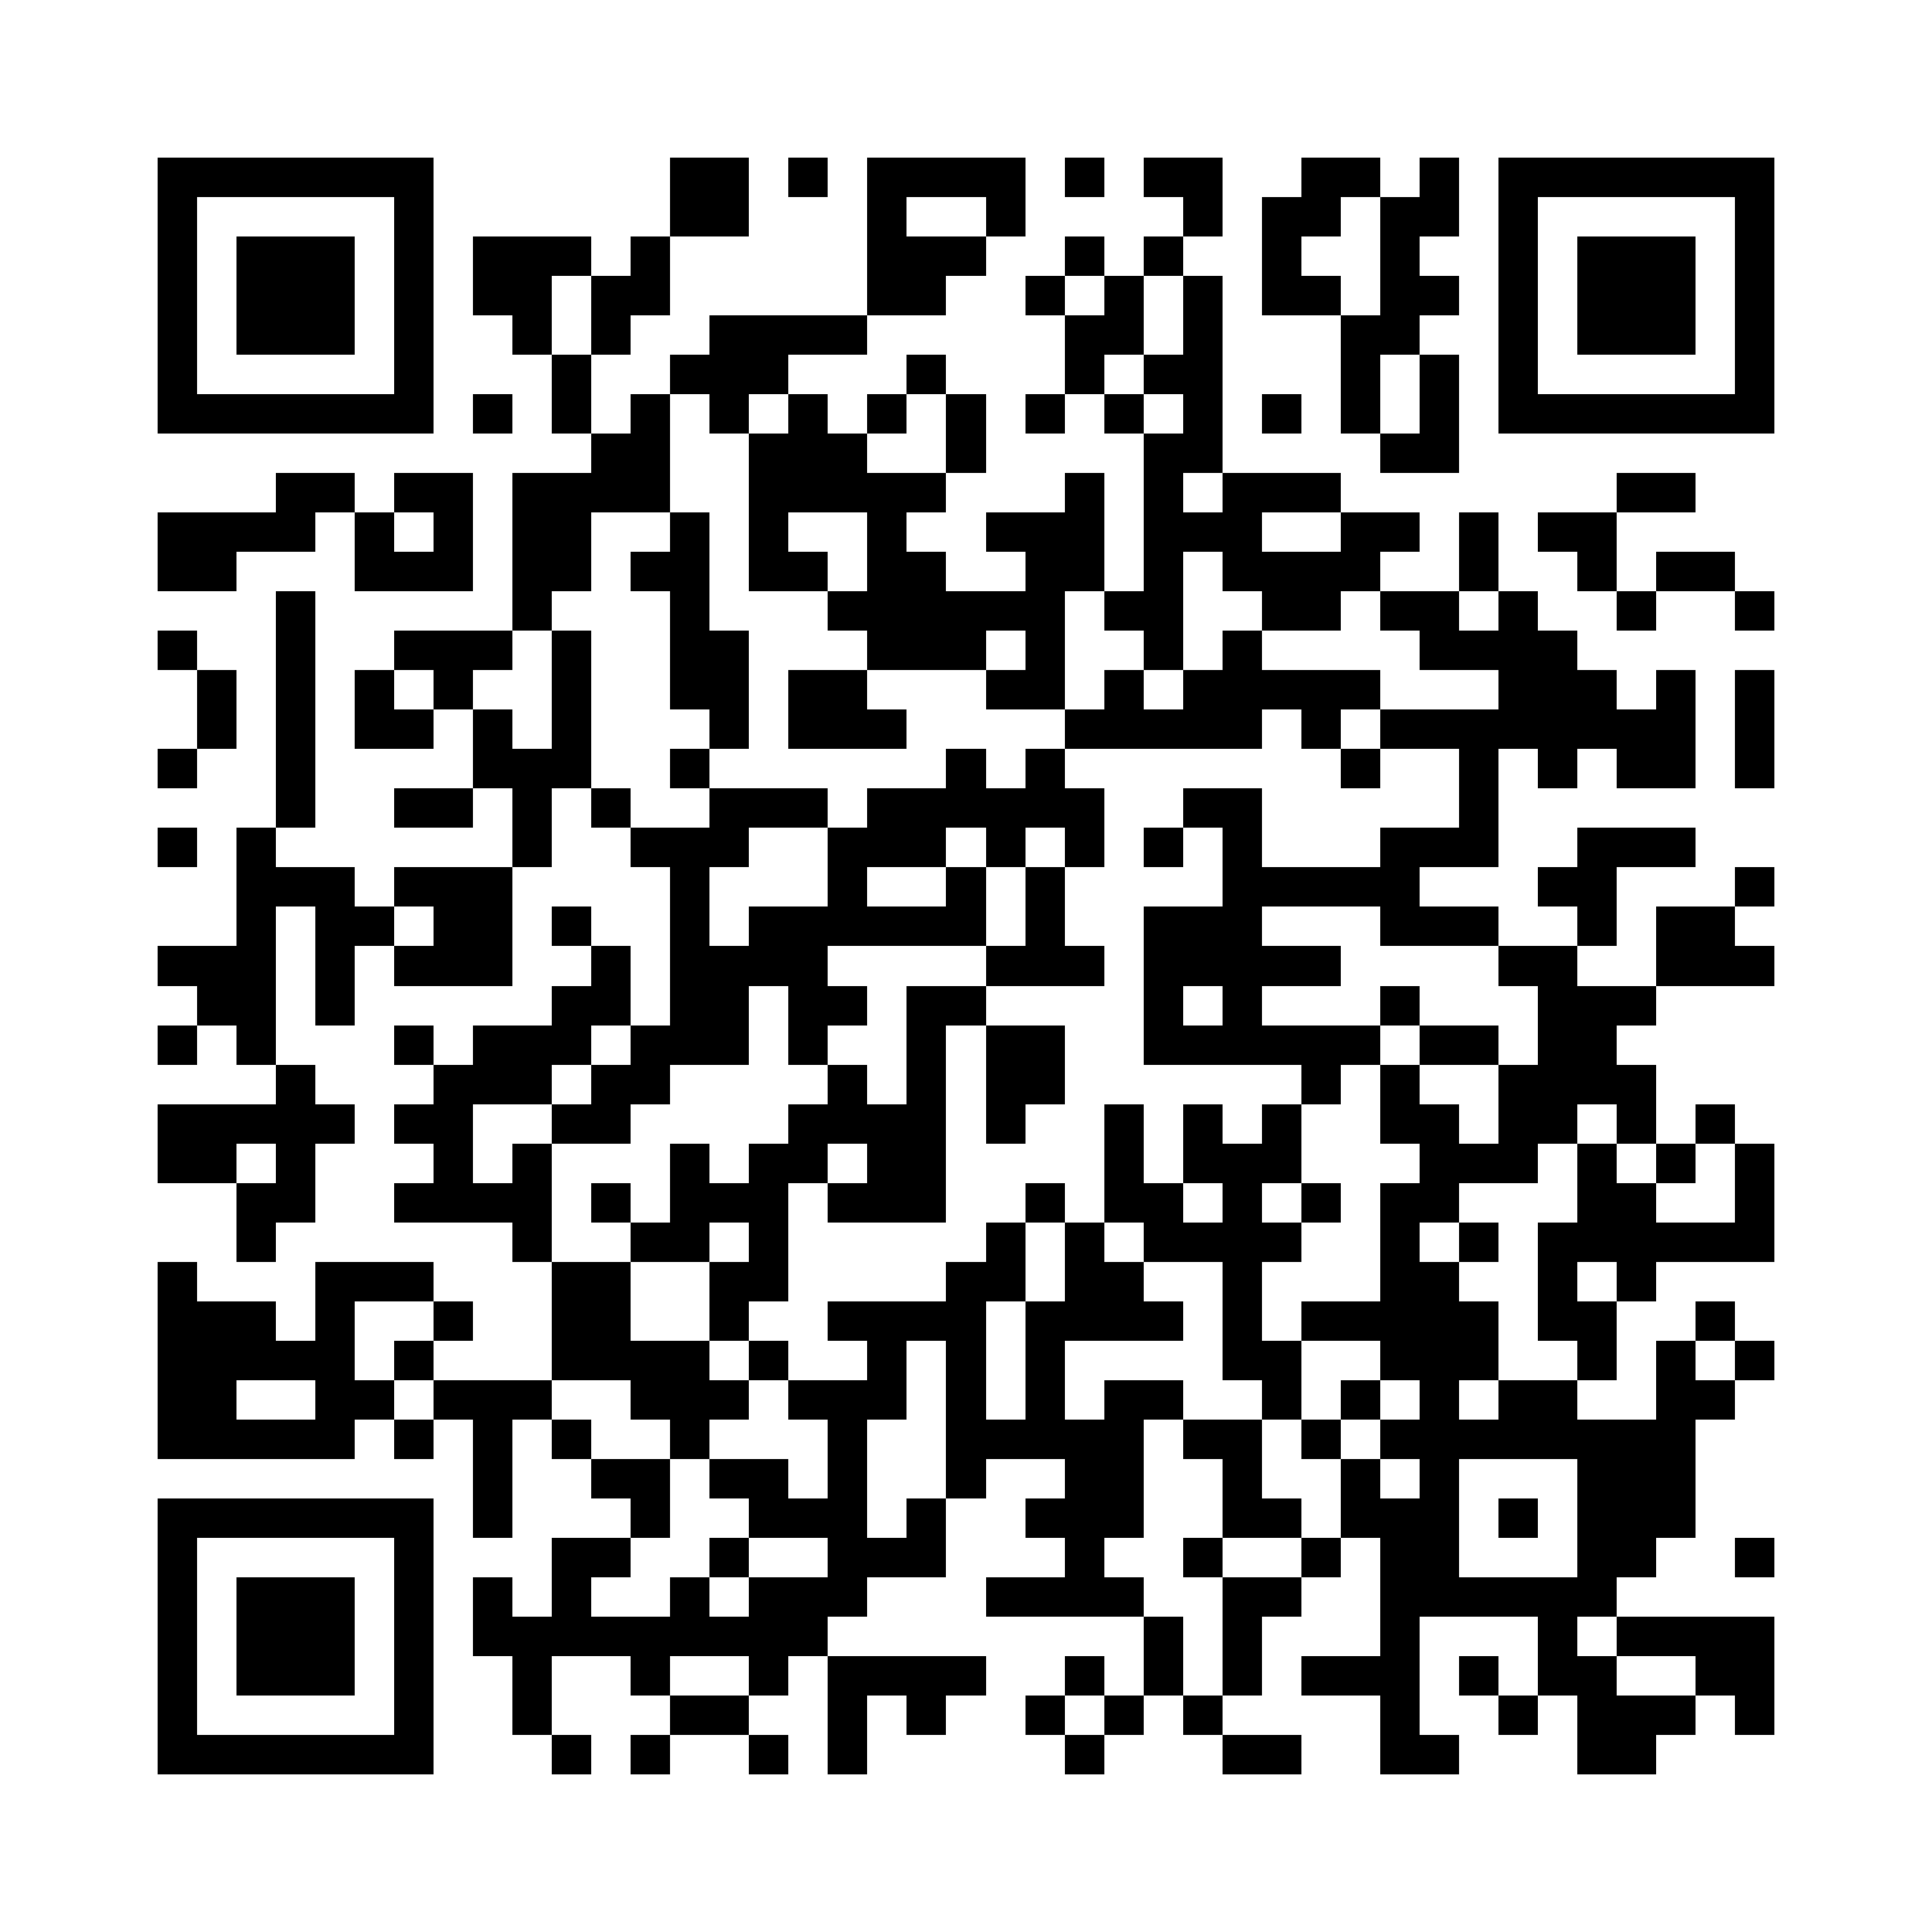
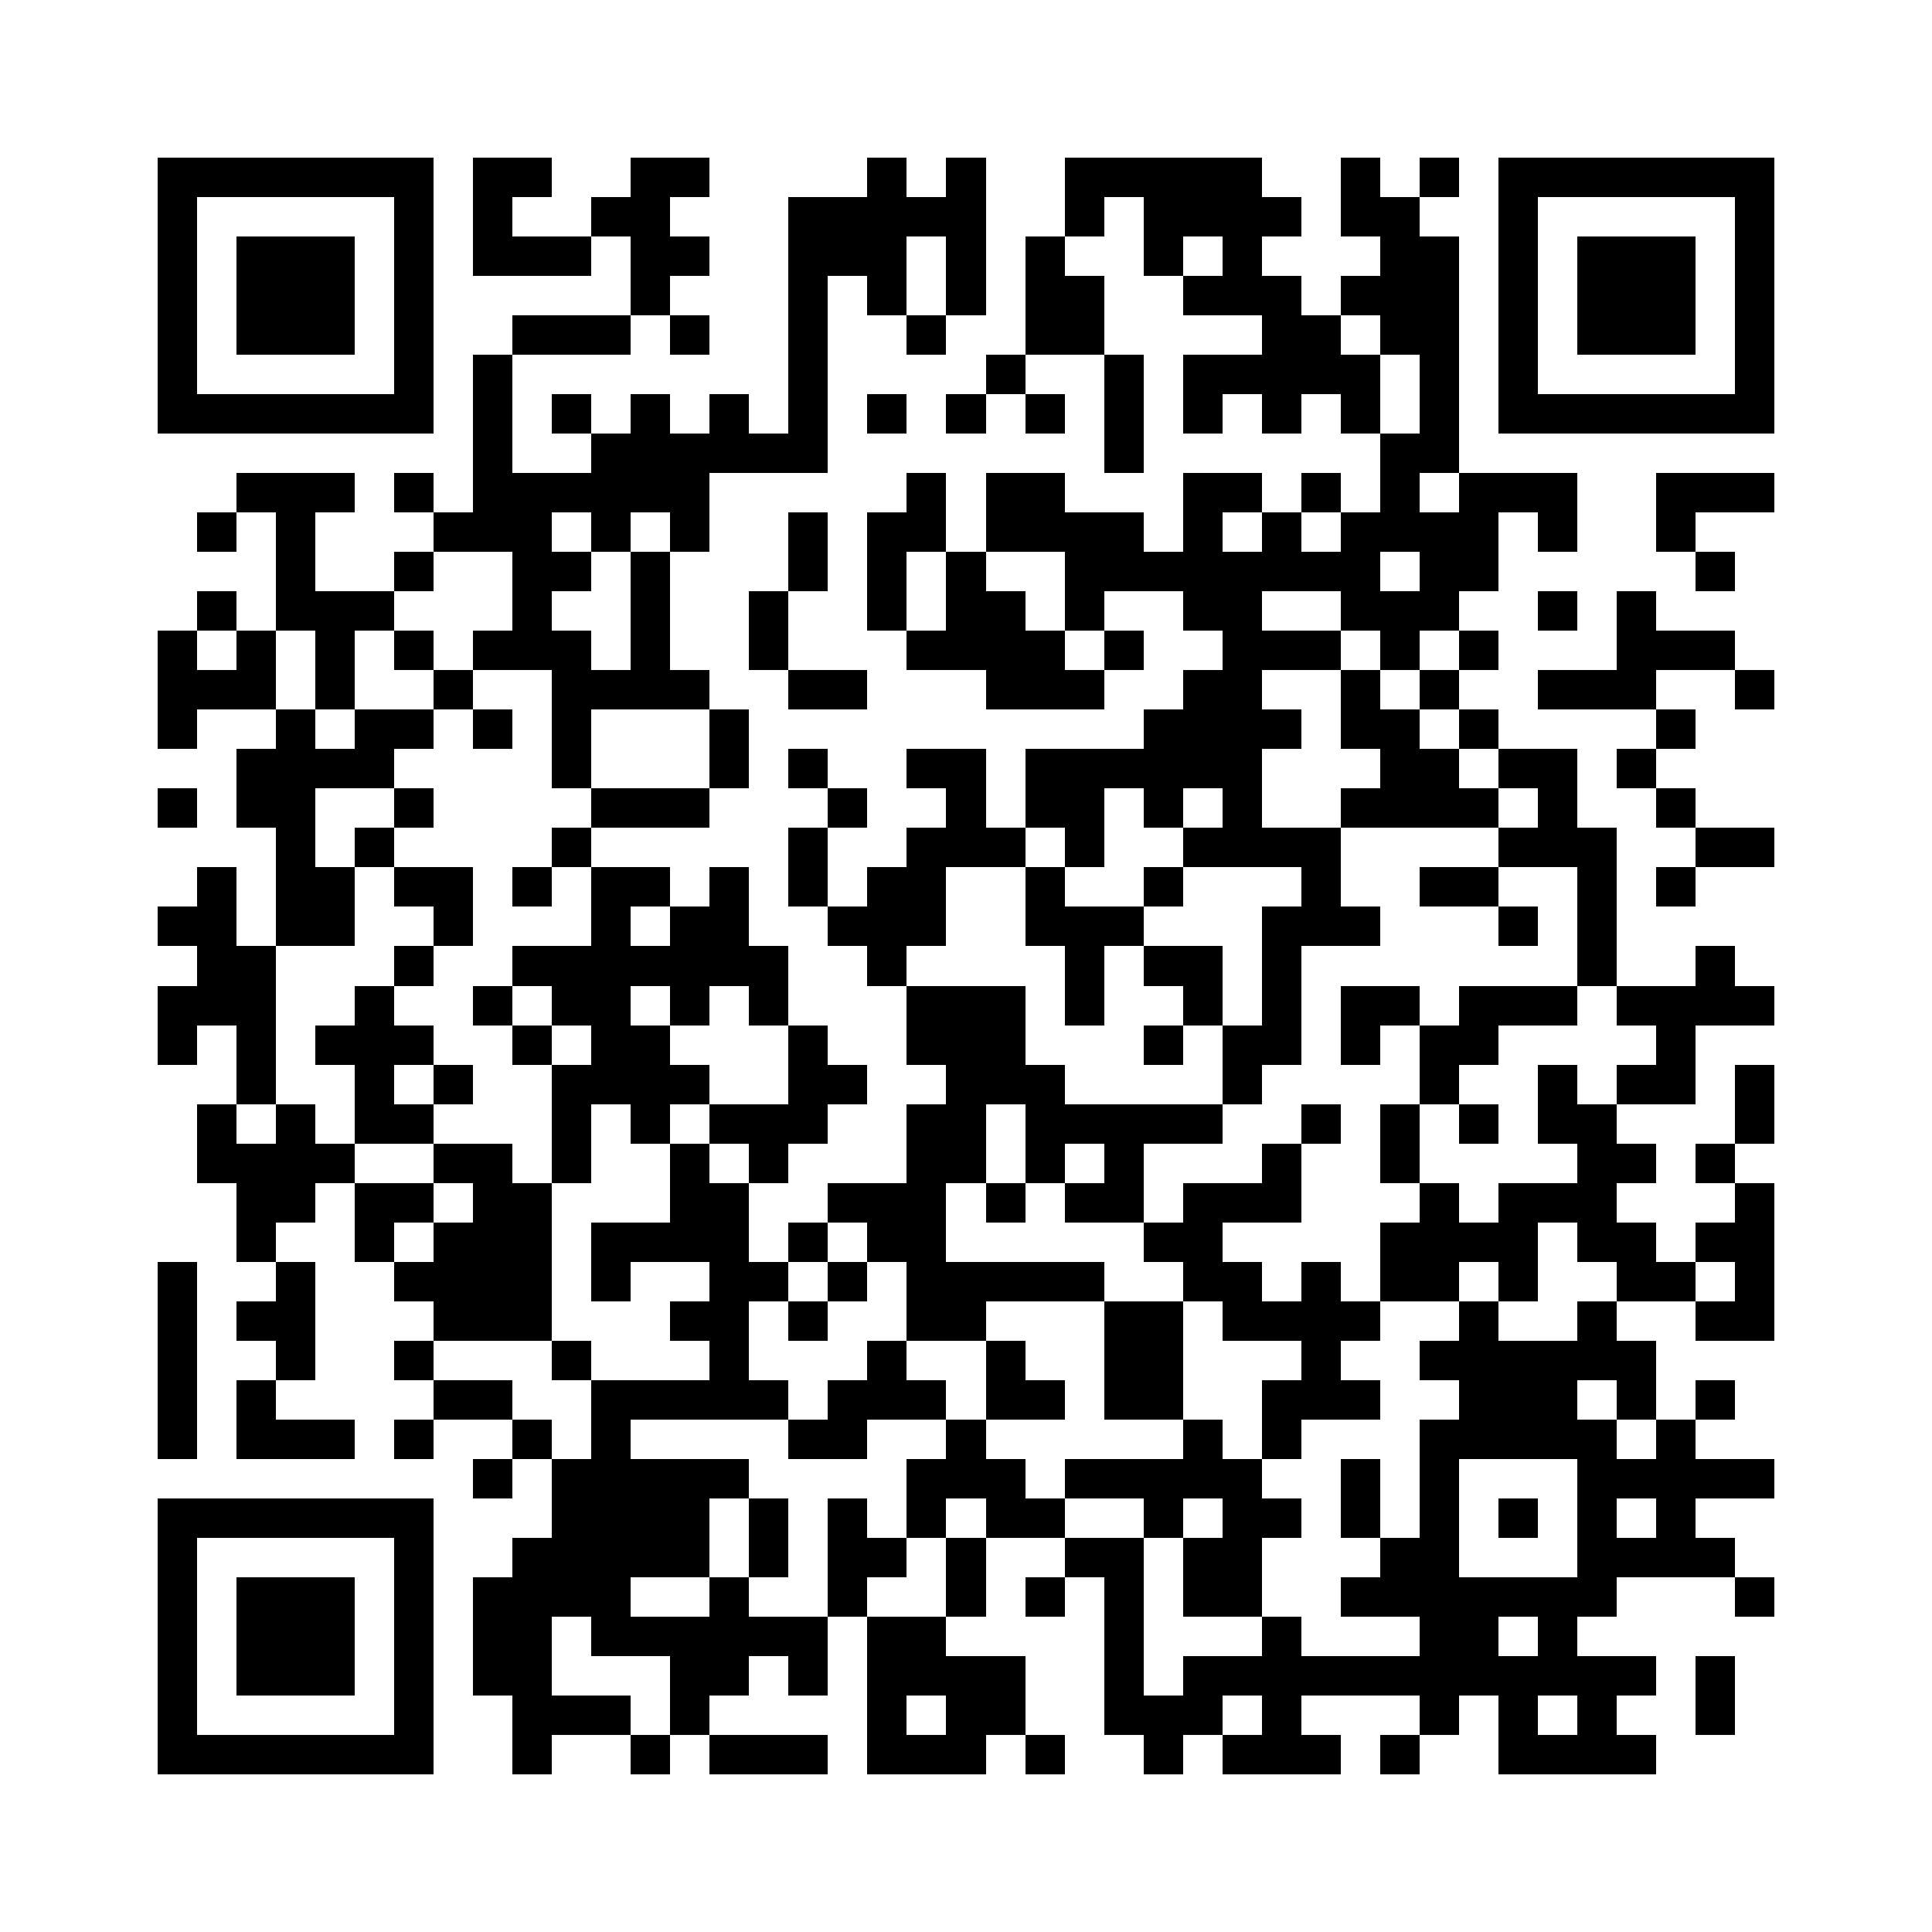
<svg xmlns="http://www.w3.org/2000/svg" viewBox="0 0 49 49" shape-rendering="crispEdges">
  <path fill="#FFFFFF" d="M0 0h49v49H0z" />
-   <path stroke="#000000" d="M4 4.5h7m6 0h2m1 0h1m1 0h4m1 0h1m1 0h2m2 0h2m1 0h1m1 0h7M4 5.5h1m5 0h1m6 0h2m3 0h1m2 0h1m4 0h1m1 0h2m1 0h2m1 0h1m5 0h1M4 6.5h1m1 0h3m1 0h1m1 0h3m1 0h1m5 0h3m2 0h1m1 0h1m2 0h1m2 0h1m2 0h1m1 0h3m1 0h1M4 7.5h1m1 0h3m1 0h1m1 0h2m1 0h2m5 0h2m2 0h1m1 0h1m1 0h1m1 0h2m1 0h2m1 0h1m1 0h3m1 0h1M4 8.5h1m1 0h3m1 0h1m2 0h1m1 0h1m2 0h4m5 0h2m1 0h1m3 0h2m2 0h1m1 0h3m1 0h1M4 9.5h1m5 0h1m3 0h1m2 0h3m3 0h1m3 0h1m1 0h2m3 0h1m1 0h1m1 0h1m5 0h1M4 10.5h7m1 0h1m1 0h1m1 0h1m1 0h1m1 0h1m1 0h1m1 0h1m1 0h1m1 0h1m1 0h1m1 0h1m1 0h1m1 0h1m1 0h7M15 11.5h2m2 0h3m2 0h1m4 0h2m4 0h2M7 12.5h2m1 0h2m1 0h4m2 0h5m3 0h1m1 0h1m1 0h3m7 0h2M4 13.5h4m1 0h1m1 0h1m1 0h2m2 0h1m1 0h1m2 0h1m2 0h3m1 0h3m2 0h2m1 0h1m1 0h2M4 14.5h2m3 0h3m1 0h2m1 0h2m1 0h2m1 0h2m2 0h2m1 0h1m1 0h4m2 0h1m2 0h1m1 0h2M7 15.5h1m5 0h1m3 0h1m3 0h6m1 0h2m2 0h2m1 0h2m1 0h1m2 0h1m2 0h1M4 16.5h1m2 0h1m2 0h3m1 0h1m2 0h2m3 0h3m1 0h1m2 0h1m1 0h1m4 0h4M5 17.5h1m1 0h1m1 0h1m1 0h1m2 0h1m2 0h2m1 0h2m3 0h2m1 0h1m1 0h5m3 0h3m1 0h1m1 0h1M5 18.5h1m1 0h1m1 0h2m1 0h1m1 0h1m3 0h1m1 0h3m4 0h5m1 0h1m1 0h8m1 0h1M4 19.5h1m2 0h1m4 0h3m2 0h1m6 0h1m1 0h1m7 0h1m2 0h1m1 0h1m1 0h2m1 0h1M7 20.5h1m2 0h2m1 0h1m1 0h1m2 0h3m1 0h6m2 0h2m5 0h1M4 21.5h1m1 0h1m6 0h1m2 0h3m2 0h3m1 0h1m1 0h1m1 0h1m1 0h1m3 0h3m2 0h3M6 22.5h3m1 0h3m4 0h1m3 0h1m2 0h1m1 0h1m4 0h5m3 0h2m3 0h1M6 23.5h1m1 0h2m1 0h2m1 0h1m2 0h1m1 0h6m1 0h1m2 0h3m3 0h3m2 0h1m1 0h2M4 24.5h3m1 0h1m1 0h3m2 0h1m1 0h4m4 0h3m1 0h5m4 0h2m2 0h3M5 25.5h2m1 0h1m5 0h2m1 0h2m1 0h2m1 0h2m4 0h1m1 0h1m3 0h1m3 0h3M4 26.5h1m1 0h1m3 0h1m1 0h3m1 0h3m1 0h1m2 0h1m1 0h2m2 0h6m1 0h2m1 0h2M7 27.5h1m3 0h3m1 0h2m4 0h1m1 0h1m1 0h2m6 0h1m1 0h1m2 0h4M4 28.5h5m1 0h2m2 0h2m4 0h4m1 0h1m2 0h1m1 0h1m1 0h1m2 0h2m1 0h2m1 0h1m1 0h1M4 29.5h2m1 0h1m3 0h1m1 0h1m3 0h1m1 0h2m1 0h2m4 0h1m1 0h3m3 0h3m1 0h1m1 0h1m1 0h1M6 30.5h2m2 0h4m1 0h1m1 0h3m1 0h3m2 0h1m1 0h2m1 0h1m1 0h1m1 0h2m3 0h2m2 0h1M6 31.5h1m6 0h1m2 0h2m1 0h1m5 0h1m1 0h1m1 0h4m2 0h1m1 0h1m1 0h6M4 32.5h1m3 0h3m3 0h2m2 0h2m4 0h2m1 0h2m2 0h1m3 0h2m2 0h1m1 0h1M4 33.5h3m1 0h1m2 0h1m2 0h2m2 0h1m2 0h4m1 0h4m1 0h1m1 0h5m1 0h2m2 0h1M4 34.5h5m1 0h1m3 0h4m1 0h1m2 0h1m1 0h1m1 0h1m4 0h2m2 0h3m2 0h1m1 0h1m1 0h1M4 35.5h2m2 0h2m1 0h3m2 0h3m1 0h3m1 0h1m1 0h1m1 0h2m2 0h1m1 0h1m1 0h1m1 0h2m2 0h2M4 36.5h5m1 0h1m1 0h1m1 0h1m2 0h1m3 0h1m2 0h5m1 0h2m1 0h1m1 0h8M12 37.5h1m2 0h2m1 0h2m1 0h1m2 0h1m2 0h2m2 0h1m2 0h1m1 0h1m3 0h3M4 38.5h7m1 0h1m3 0h1m2 0h3m1 0h1m2 0h3m2 0h2m1 0h3m1 0h1m1 0h3M4 39.5h1m5 0h1m3 0h2m2 0h1m2 0h3m3 0h1m2 0h1m2 0h1m1 0h2m3 0h2m2 0h1M4 40.5h1m1 0h3m1 0h1m1 0h1m1 0h1m2 0h1m1 0h3m3 0h4m2 0h2m2 0h6M4 41.5h1m1 0h3m1 0h1m1 0h9m8 0h1m1 0h1m3 0h1m3 0h1m1 0h4M4 42.5h1m1 0h3m1 0h1m2 0h1m2 0h1m2 0h1m1 0h4m2 0h1m1 0h1m1 0h1m1 0h3m1 0h1m1 0h2m2 0h2M4 43.5h1m5 0h1m2 0h1m3 0h2m2 0h1m1 0h1m2 0h1m1 0h1m1 0h1m4 0h1m2 0h1m1 0h3m1 0h1M4 44.5h7m3 0h1m1 0h1m2 0h1m1 0h1m5 0h1m3 0h2m2 0h2m3 0h2" />
+   <path stroke="#000000" d="M4 4.5h7m1 0h2m2 0h2m4 0h1m1 0h1m2 0h5m2 0h1m1 0h1m1 0h7M4 5.5h1m5 0h1m1 0h1m2 0h2m3 0h5m2 0h1m1 0h4m1 0h2m2 0h1m5 0h1M4 6.5h1m1 0h3m1 0h1m1 0h3m1 0h2m2 0h3m1 0h1m1 0h1m2 0h1m1 0h1m3 0h2m1 0h1m1 0h3m1 0h1M4 7.5h1m1 0h3m1 0h1m5 0h1m3 0h1m1 0h1m1 0h1m1 0h2m2 0h3m1 0h3m1 0h1m1 0h3m1 0h1M4 8.5h1m1 0h3m1 0h1m2 0h3m1 0h1m2 0h1m2 0h1m2 0h2m4 0h2m1 0h2m1 0h1m1 0h3m1 0h1M4 9.5h1m5 0h1m1 0h1m7 0h1m4 0h1m2 0h1m1 0h5m1 0h1m1 0h1m5 0h1M4 10.5h7m1 0h1m1 0h1m1 0h1m1 0h1m1 0h1m1 0h1m1 0h1m1 0h1m1 0h1m1 0h1m1 0h1m1 0h1m1 0h1m1 0h7M12 11.5h1m2 0h6m7 0h1m6 0h2M6 12.5h3m1 0h1m1 0h6m5 0h1m1 0h2m3 0h2m1 0h1m1 0h1m1 0h3m2 0h3M5 13.5h1m1 0h1m3 0h3m1 0h1m1 0h1m2 0h1m1 0h2m1 0h4m1 0h1m1 0h1m1 0h4m1 0h1m2 0h1M7 14.5h1m2 0h1m2 0h2m1 0h1m3 0h1m1 0h1m1 0h1m2 0h8m1 0h2m5 0h1M5 15.5h1m1 0h3m3 0h1m2 0h1m2 0h1m2 0h1m1 0h2m1 0h1m2 0h2m2 0h3m2 0h1m1 0h1M4 16.5h1m1 0h1m1 0h1m1 0h1m1 0h3m1 0h1m2 0h1m3 0h4m1 0h1m2 0h3m1 0h1m1 0h1m3 0h3M4 17.5h3m1 0h1m2 0h1m2 0h4m2 0h2m3 0h3m2 0h2m2 0h1m1 0h1m2 0h3m2 0h1M4 18.5h1m2 0h1m1 0h2m1 0h1m1 0h1m3 0h1m10 0h4m1 0h2m1 0h1m4 0h1M6 19.5h4m4 0h1m3 0h1m1 0h1m2 0h2m1 0h6m3 0h2m1 0h2m1 0h1M4 20.5h1m1 0h2m2 0h1m4 0h3m3 0h1m2 0h1m1 0h2m1 0h1m1 0h1m2 0h4m1 0h1m2 0h1M7 21.5h1m1 0h1m4 0h1m5 0h1m2 0h3m1 0h1m2 0h4m4 0h3m2 0h2M5 22.5h1m1 0h2m1 0h2m1 0h1m1 0h2m1 0h1m1 0h1m1 0h2m2 0h1m2 0h1m3 0h1m2 0h2m2 0h1m1 0h1M4 23.5h2m1 0h2m2 0h1m3 0h1m1 0h2m2 0h3m2 0h3m3 0h3m3 0h1m1 0h1M5 24.5h2m3 0h1m2 0h7m2 0h1m4 0h1m1 0h2m1 0h1m7 0h1m2 0h1M4 25.5h3m2 0h1m2 0h1m1 0h2m1 0h1m1 0h1m3 0h3m1 0h1m2 0h1m1 0h1m1 0h2m1 0h3m1 0h4M4 26.5h1m1 0h1m1 0h3m2 0h1m1 0h2m3 0h1m2 0h3m3 0h1m1 0h2m1 0h1m1 0h2m4 0h1M6 27.5h1m2 0h1m1 0h1m2 0h4m2 0h2m2 0h3m4 0h1m4 0h1m2 0h1m1 0h2m1 0h1M5 28.5h1m1 0h1m1 0h2m3 0h1m1 0h1m1 0h3m2 0h2m1 0h5m2 0h1m1 0h1m1 0h1m1 0h2m3 0h1M5 29.5h4m2 0h2m1 0h1m2 0h1m1 0h1m3 0h2m1 0h1m1 0h1m3 0h1m2 0h1m4 0h2m1 0h1M6 30.5h2m1 0h2m1 0h2m3 0h2m2 0h3m1 0h1m1 0h2m1 0h3m3 0h1m1 0h3m3 0h1M6 31.5h1m2 0h1m1 0h3m1 0h4m1 0h1m1 0h2m5 0h2m4 0h4m1 0h2m1 0h2M4 32.5h1m2 0h1m2 0h4m1 0h1m2 0h2m1 0h1m1 0h5m2 0h2m1 0h1m1 0h2m1 0h1m2 0h2m1 0h1M4 33.5h1m1 0h2m3 0h3m3 0h2m1 0h1m2 0h2m3 0h2m1 0h4m2 0h1m2 0h1m2 0h2M4 34.5h1m2 0h1m2 0h1m3 0h1m3 0h1m3 0h1m2 0h1m2 0h2m3 0h1m2 0h6M4 35.5h1m1 0h1m4 0h2m2 0h5m1 0h3m1 0h2m1 0h2m2 0h3m2 0h3m1 0h1m1 0h1M4 36.5h1m1 0h3m1 0h1m2 0h1m1 0h1m4 0h2m2 0h1m5 0h1m1 0h1m3 0h5m1 0h1M12 37.5h1m1 0h5m4 0h3m1 0h5m2 0h1m1 0h1m3 0h5M4 38.5h7m3 0h4m1 0h1m1 0h1m1 0h1m1 0h2m2 0h1m1 0h2m1 0h1m1 0h1m1 0h1m1 0h1m1 0h1M4 39.5h1m5 0h1m2 0h5m1 0h1m1 0h2m1 0h1m2 0h2m1 0h2m3 0h2m3 0h4M4 40.5h1m1 0h3m1 0h1m1 0h4m2 0h1m2 0h1m2 0h1m1 0h1m1 0h1m1 0h2m2 0h7m3 0h1M4 41.5h1m1 0h3m1 0h1m1 0h2m1 0h6m1 0h2m4 0h1m3 0h1m3 0h2m1 0h1M4 42.5h1m1 0h3m1 0h1m1 0h2m3 0h2m1 0h1m1 0h4m2 0h1m1 0h12m1 0h1M4 43.5h1m5 0h1m2 0h3m1 0h1m4 0h1m1 0h2m2 0h3m1 0h1m3 0h1m1 0h1m1 0h1m2 0h1M4 44.5h7m2 0h1m2 0h1m1 0h3m1 0h3m1 0h1m2 0h1m1 0h3m1 0h1m2 0h4" />
</svg>
